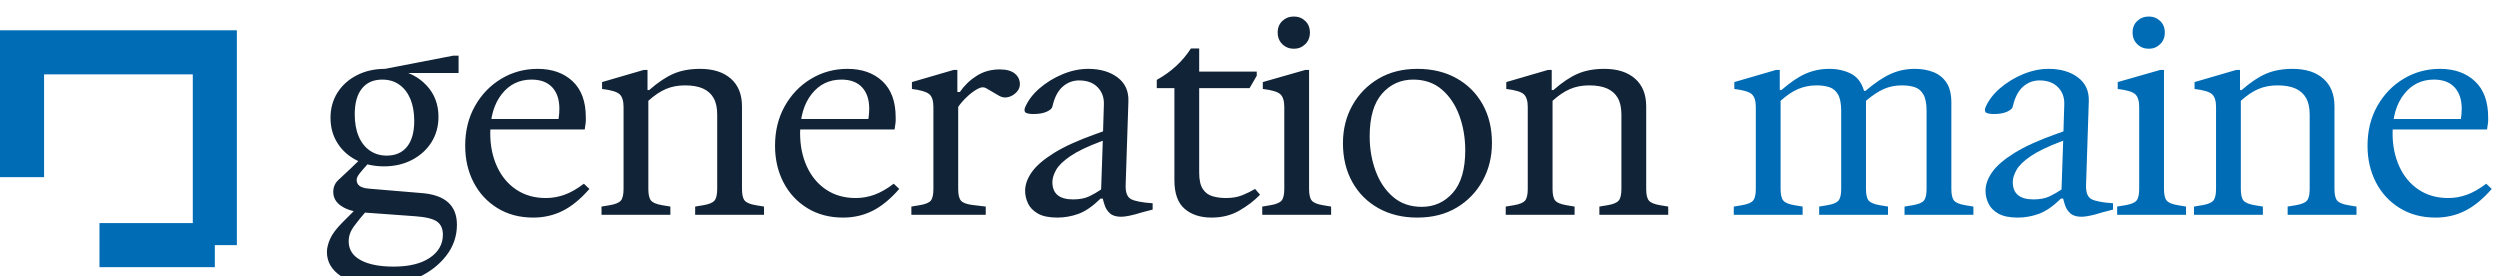
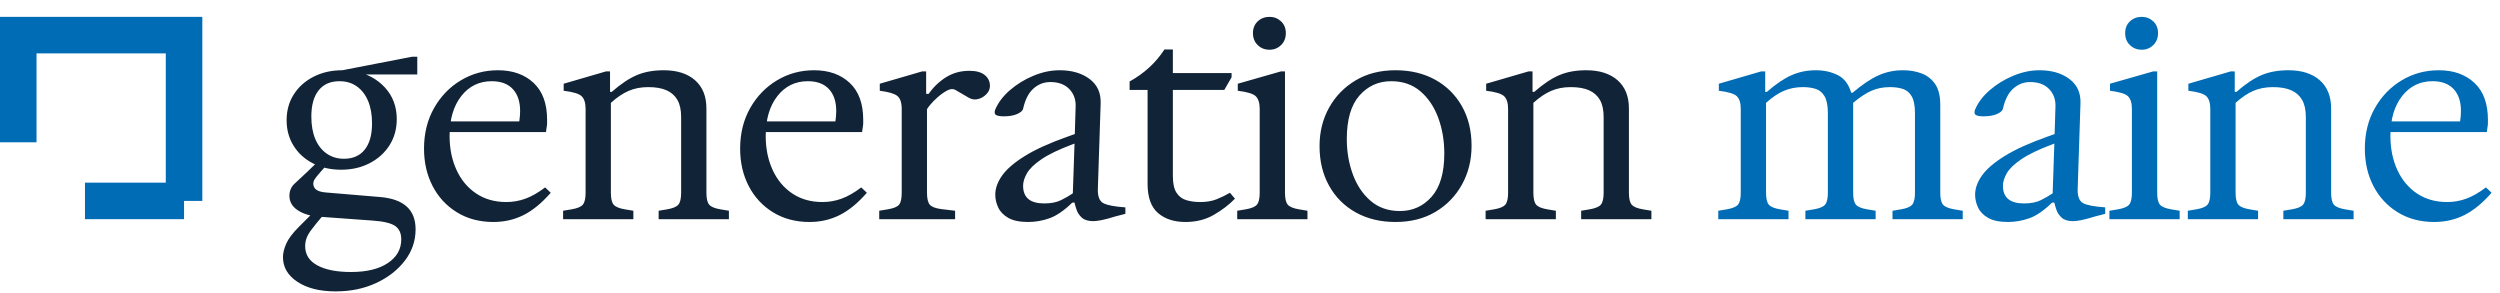
- <svg xmlns="http://www.w3.org/2000/svg" viewBox="0 0 907.7 100.0" width="907.7" height="100.0" role="img" aria-label="Generation Maine">
-   <path d="M8.0 64.32 L8.0 19.0 L78.0 19.0 L78.0 89.0" fill="none" stroke="#006CB5" stroke-width="16" />
-   <path d="M36.12 89.0 L78.0 89.0" fill="none" stroke="#006CB5" stroke-width="16" />
-   <g transform="translate(116 0)">
+ <svg xmlns="http://www.w3.org/2000/svg" viewBox="0 0 889.7 104.0" width="889.7" height="104.0" role="img" aria-label="Generation Maine">
+   <path d="M6.5 50.64 L6.5 12.5 L65.5 12.5 L65.5 71.5" fill="none" stroke="#006CB5" stroke-width="13" />
+   <path d="M30.24 71.5 L65.5 71.5" fill="none" stroke="#006CB5" stroke-width="13" />
+   <g transform="translate(98.0 0)">
    <path fill="#112337" d="M21.5 103.7Q13 103.7 7.85 100.3Q2.7 96.9 2.7 91.5Q2.7 89.4 3.85 86.75Q5 84.1 8.4 80.7L13.9 75.2L17.7 75.8Q14.3 79.7 12.45 82.25Q10.6 84.8 10.6 87.6Q10.6 92.1 14.95 94.45Q19.3 96.8 26.9 96.8Q35.3 96.8 40.05 93.6Q44.8 90.4 44.8 85.2Q44.8 81.9 42.6 80.4Q40.4 78.9 34.6 78.5L15.3 77.1Q10.7 76.7 7.85 74.75Q5 72.8 5 69.7Q5 67.1 6.8 65.4Q8.6 63.7 11.4 61.1L14.5 58.1H18.8L15.8 61.5Q14.4 63.1 13.95 63.85Q13.5 64.6 13.5 65.4Q13.5 66.7 14.55 67.5Q15.6 68.3 18 68.5L37.1 70.1Q49.9 71.1 49.9 81.6Q49.9 87.8 46.05 92.8Q42.2 97.8 35.8 100.75Q29.4 103.7 21.5 103.7ZM23.4 60.4Q17.8 60.4 13.4 58.15Q9 55.9 6.5 51.9Q4 47.9 4 42.8Q4 37.6 6.55 33.6Q9.1 29.6 13.6 27.3Q18.1 25 23.8 25L27.9 25.3Q34.7 26.5 38.95 31.1Q43.2 35.7 43.2 42.4Q43.2 47.6 40.65 51.65Q38.1 55.7 33.6 58.05Q29.1 60.4 23.4 60.4ZM24.4 56.5Q29.2 56.5 31.8 53.25Q34.4 50 34.4 43.9Q34.4 39.3 33 35.95Q31.6 32.6 29 30.75Q26.4 28.9 22.8 28.9Q18 28.9 15.4 32.15Q12.8 35.4 12.8 41.5Q12.8 46.1 14.2 49.45Q15.6 52.8 18.25 54.65Q20.9 56.5 24.4 56.5ZM23.8 26.5V25L48.6 20.2H50.5V26.5ZM77.6 79Q70.2 79 64.6 75.55Q59 72.1 55.95 66.2Q52.9 60.3 52.9 52.9Q52.9 44.8 56.45 38.5Q60 32.2 66 28.6Q72 25 79.2 25Q87.1 25 91.9 29.5Q96.7 34 96.7 42.6Q96.7 43.2 96.7 43.85Q96.7 44.5 96.5 45.6L96.3 47H60.4V43.2H86.8Q87.1 41.2 87.1 39.5Q87.1 34.5 84.5 31.7Q81.9 28.9 77 28.9Q70.3 28.9 66.15 34.2Q62 39.5 62 48.4Q62 55.1 64.45 60.45Q66.9 65.8 71.45 68.85Q76 71.9 82.2 71.9Q85.7 71.9 89 70.7Q92.3 69.5 96 66.7L98 68.6Q93.2 74.1 88.3 76.55Q83.4 79 77.6 79ZM102.4 78V75L105.4 74.5Q108.4 74 109.4 72.85Q110.4 71.7 110.4 68.6V38.8Q110.4 35.6 109 34.25Q107.6 32.9 102.6 32.3V29.8L117.7 25.4H119.1V32.7H119.7Q124.5 28.5 128.6 26.75Q132.7 25 138.2 25Q145.3 25 149.35 28.55Q153.4 32.1 153.4 38.6V68.6Q153.4 71.7 154.4 72.85Q155.4 74 158.4 74.5L161.4 75V78H136.4V75L139.4 74.5Q142.4 74 143.4 72.85Q144.4 71.7 144.4 68.6V41.6Q144.4 37.9 143.1 35.6Q141.8 33.3 139.25 32.15Q136.7 31 132.7 31Q128.8 31 125.7 32.35Q122.6 33.7 119.4 36.6V68.6Q119.4 71.7 120.4 72.85Q121.4 74 124.4 74.5L127.4 75V78ZM190.1 79Q182.7 79 177.1 75.55Q171.5 72.1 168.45 66.2Q165.4 60.3 165.4 52.9Q165.4 44.8 168.95 38.5Q172.5 32.2 178.5 28.6Q184.5 25 191.7 25Q199.6 25 204.4 29.5Q209.2 34 209.2 42.6Q209.2 43.2 209.2 43.85Q209.2 44.5 209 45.6L208.8 47H172.9V43.2H199.3Q199.6 41.2 199.6 39.5Q199.6 34.5 197 31.7Q194.4 28.9 189.5 28.9Q182.8 28.9 178.65 34.2Q174.5 39.5 174.5 48.4Q174.5 55.1 176.95 60.45Q179.4 65.8 183.95 68.85Q188.5 71.9 194.7 71.9Q198.2 71.9 201.5 70.7Q204.8 69.5 208.5 66.7L210.5 68.6Q205.7 74.1 200.8 76.55Q195.9 79 190.1 79ZM214.9 78V75L217.9 74.5Q221 74 221.95 72.85Q222.9 71.7 222.9 68.6V38.8Q222.9 35.4 221.35 34.15Q219.8 32.9 215.1 32.3V29.8L230.2 25.4H231.6V33.4H232.5Q235 29.8 238.65 27.5Q242.3 25.2 247 25.2Q250.6 25.2 252.45 26.7Q254.3 28.2 254.3 30.6Q254.3 32.2 253.05 33.5Q251.8 34.8 250.1 35.25Q248.4 35.7 246.8 34.8L242 32Q240.8 31.3 239.1 32.2Q237.4 33.1 235.75 34.55Q234.1 36 233 37.35Q231.9 38.7 231.9 38.9V68.6Q231.9 71.7 232.9 72.85Q233.9 74 236.9 74.4L241.9 75V78ZM267.9 79Q263.4 79 260.85 77.55Q258.3 76.1 257.25 73.85Q256.2 71.6 256.2 69.3Q256.2 65.9 258.65 62.45Q261.1 59 266.75 55.5Q272.4 52 282 48.6L284.5 47.7L284.8 37.8Q284.9 34.1 282.5 31.65Q280.1 29.2 275.8 29.2Q272.4 29.2 269.8 31.5Q267.2 33.8 266.1 38.7Q265.9 39.7 264.05 40.55Q262.2 41.4 259.2 41.4Q257.5 41.4 256.6 41Q255.7 40.6 256.1 39.2Q257.7 35.3 261.4 32.1Q265.1 28.9 269.8 26.95Q274.5 25 279.1 25Q285.6 25 289.75 28.1Q293.9 31.2 293.7 36.8L292.7 67.3Q292.6 71.2 294.65 72.3Q296.7 73.4 302.5 73.8V76.1L299 77Q295.8 78 293.95 78.35Q292.1 78.7 291.1 78.7Q288.4 78.7 287.05 77.5Q285.7 76.3 285.15 74.7Q284.6 73.1 284.4 72.1H283.6Q279.3 76.3 275.55 77.65Q271.8 79 267.9 79ZM273.6 72.4Q277.2 72.4 279.55 71.25Q281.9 70.1 283.8 68.8L284.4 51.1L283.6 51.4Q276.4 54.1 272.6 56.7Q268.8 59.3 267.45 61.7Q266.1 64.1 266.1 66.1Q266.1 72.4 273.6 72.4ZM323.9 79Q317.8 79 314.1 75.8Q310.4 72.6 310.4 65.4V32H304V29Q311.8 24.7 316.4 17.6H319.4V25.8V28.7V62.7Q319.4 66.6 320.7 68.6Q322 70.6 324.25 71.25Q326.5 71.9 329.1 71.9Q332.5 71.9 335 70.9Q337.5 69.9 339.7 68.6L341.5 70.7Q338.4 73.9 334 76.45Q329.6 79 323.9 79ZM315 32V26H340.3V27.5L337.7 32ZM342.3 78V75L345.3 74.5Q348.3 74 349.3 72.85Q350.3 71.7 350.3 68.6V38.8Q350.3 35.6 348.9 34.25Q347.5 32.9 342.5 32.3V29.8L357.9 25.4H359.3V68.6Q359.3 71.7 360.3 72.85Q361.3 74 364.3 74.5L367.3 75V78ZM353.8 17.7Q351.3 17.7 349.6 16.05Q347.9 14.4 347.9 11.8Q347.9 9.2 349.6 7.6Q351.3 6 353.8 6Q356.2 6 357.9 7.6Q359.6 9.2 359.6 11.8Q359.6 14.4 357.9 16.05Q356.2 17.7 353.8 17.7ZM398.6 79Q390.6 79 384.5 75.6Q378.4 72.2 375 66.1Q371.6 60 371.6 52Q371.6 44.4 375 38.3Q378.4 32.2 384.45 28.6Q390.5 25 398.6 25Q406.7 25 412.8 28.4Q418.9 31.8 422.3 37.85Q425.7 43.9 425.7 51.9Q425.7 59.5 422.3 65.65Q418.9 71.8 412.85 75.4Q406.8 79 398.6 79ZM400.2 75.1Q407 75.1 411.5 70Q416 64.9 416 54.6Q416 47.8 413.85 41.95Q411.7 36.1 407.5 32.5Q403.3 28.9 397.1 28.9Q390.3 28.9 385.8 34Q381.3 39.1 381.3 49.5Q381.3 56.2 383.45 62.05Q385.6 67.9 389.8 71.5Q394 75.1 400.2 75.1ZM430.7 78V75L433.7 74.5Q436.7 74 437.7 72.85Q438.7 71.7 438.7 68.6V38.8Q438.7 35.6 437.3 34.25Q435.9 32.9 430.9 32.3V29.8L446 25.4H447.4V32.7H448Q452.8 28.5 456.9 26.75Q461 25 466.5 25Q473.6 25 477.65 28.55Q481.7 32.1 481.7 38.6V68.6Q481.7 71.7 482.7 72.85Q483.7 74 486.7 74.5L489.7 75V78H464.7V75L467.7 74.5Q470.7 74 471.7 72.85Q472.7 71.7 472.7 68.6V41.6Q472.7 37.9 471.4 35.6Q470.1 33.3 467.55 32.15Q465 31 461 31Q457.1 31 454 32.35Q450.9 33.7 447.7 36.6V68.6Q447.7 71.7 448.7 72.85Q449.7 74 452.7 74.5L455.7 75V78Z" />
    <path fill="#006CB5" d="M513.5 78V75L516.5 74.5Q519.5 74 520.5 72.85Q521.5 71.7 521.5 68.6V38.8Q521.5 35.6 520.1 34.25Q518.7 32.9 513.7 32.3V29.8L528.8 25.4H530.2V32.7H530.8Q535.6 28.5 539.6 26.75Q543.6 25 548.2 25Q552.6 25 556.05 26.75Q559.5 28.5 560.8 33H561.3Q566.5 28.6 570.55 26.8Q574.6 25 579.2 25Q582.9 25 585.9 26.15Q588.9 27.3 590.7 29.95Q592.5 32.6 592.5 37.3V68.6Q592.5 71.7 593.5 72.85Q594.5 74 597.5 74.5L600.5 75V78H575.5V75L578.5 74.5Q581.5 74 582.5 72.85Q583.5 71.7 583.5 68.6V40.3Q583.5 36.3 582.35 34.3Q581.2 32.3 579.2 31.65Q577.2 31 574.6 31Q570.9 31 567.9 32.35Q564.9 33.7 561.5 36.6V68.6Q561.5 71.7 562.5 72.85Q563.5 74 566.5 74.5L569.5 75V78H544.5V75L547.5 74.5Q550.5 74 551.5 72.85Q552.5 71.7 552.5 68.6V40.3Q552.5 36.3 551.35 34.3Q550.2 32.3 548.2 31.65Q546.2 31 543.6 31Q539.9 31 536.8 32.35Q533.7 33.7 530.5 36.6V68.6Q530.5 71.7 531.5 72.85Q532.5 74 535.5 74.5L538.5 75V78ZM616.6 79Q612.1 79 609.55 77.55Q607 76.1 605.95 73.85Q604.9 71.6 604.9 69.3Q604.9 65.9 607.35 62.45Q609.8 59 615.45 55.5Q621.1 52 630.7 48.6L633.2 47.7L633.5 37.8Q633.6 34.1 631.2 31.65Q628.8 29.2 624.5 29.2Q621.1 29.2 618.5 31.5Q615.9 33.8 614.8 38.7Q614.6 39.7 612.75 40.55Q610.9 41.4 607.9 41.4Q606.2 41.4 605.3 41Q604.4 40.6 604.8 39.2Q606.4 35.3 610.1 32.1Q613.8 28.9 618.5 26.95Q623.2 25 627.8 25Q634.3 25 638.45 28.1Q642.6 31.2 642.4 36.8L641.4 67.3Q641.3 71.2 643.35 72.3Q645.4 73.4 651.2 73.8V76.1L647.7 77Q644.5 78 642.65 78.35Q640.8 78.7 639.8 78.7Q637.1 78.7 635.75 77.5Q634.4 76.3 633.85 74.7Q633.3 73.1 633.1 72.1H632.3Q628 76.3 624.25 77.65Q620.5 79 616.6 79ZM622.3 72.4Q625.9 72.4 628.25 71.25Q630.6 70.1 632.5 68.8L633.1 51.1L632.3 51.4Q625.1 54.1 621.3 56.7Q617.5 59.3 616.15 61.7Q614.8 64.1 614.8 66.1Q614.8 72.4 622.3 72.4ZM652.7 78V75L655.7 74.5Q658.7 74 659.7 72.85Q660.7 71.7 660.7 68.6V38.8Q660.7 35.6 659.3 34.25Q657.9 32.9 652.9 32.3V29.8L668.3 25.4H669.7V68.6Q669.7 71.7 670.7 72.85Q671.7 74 674.7 74.5L677.7 75V78ZM664.2 17.7Q661.7 17.7 660 16.05Q658.3 14.4 658.3 11.8Q658.3 9.2 660 7.6Q661.7 6 664.2 6Q666.6 6 668.3 7.6Q670 9.2 670 11.8Q670 14.4 668.3 16.05Q666.6 17.7 664.2 17.7ZM680.6 78V75L683.6 74.5Q686.6 74 687.6 72.85Q688.6 71.7 688.6 68.6V38.8Q688.6 35.6 687.2 34.25Q685.8 32.9 680.8 32.3V29.8L695.9 25.4H697.3V32.7H697.9Q702.7 28.5 706.8 26.75Q710.9 25 716.4 25Q723.5 25 727.55 28.55Q731.6 32.1 731.6 38.6V68.6Q731.6 71.7 732.6 72.85Q733.6 74 736.6 74.5L739.6 75V78H714.6V75L717.6 74.5Q720.6 74 721.6 72.85Q722.6 71.7 722.6 68.6V41.6Q722.6 37.9 721.3 35.6Q720 33.3 717.45 32.15Q714.9 31 710.9 31Q707 31 703.9 32.35Q700.8 33.7 697.6 36.6V68.6Q697.6 71.7 698.6 72.85Q699.6 74 702.6 74.5L705.6 75V78ZM768.3 79Q760.9 79 755.3 75.55Q749.7 72.1 746.65 66.2Q743.6 60.3 743.6 52.9Q743.6 44.8 747.15 38.5Q750.7 32.2 756.7 28.6Q762.7 25 769.9 25Q777.8 25 782.6 29.5Q787.4 34 787.4 42.6Q787.4 43.2 787.4 43.85Q787.4 44.5 787.2 45.6L787 47H751.1V43.2H777.5Q777.8 41.2 777.8 39.5Q777.8 34.5 775.2 31.7Q772.6 28.9 767.7 28.9Q761 28.9 756.85 34.2Q752.7 39.5 752.7 48.4Q752.7 55.1 755.15 60.45Q757.6 65.8 762.15 68.85Q766.7 71.9 772.9 71.9Q776.4 71.9 779.7 70.7Q783 69.5 786.7 66.7L788.7 68.6Q783.9 74.1 779 76.55Q774.1 79 768.3 79Z" />
  </g>
</svg>
